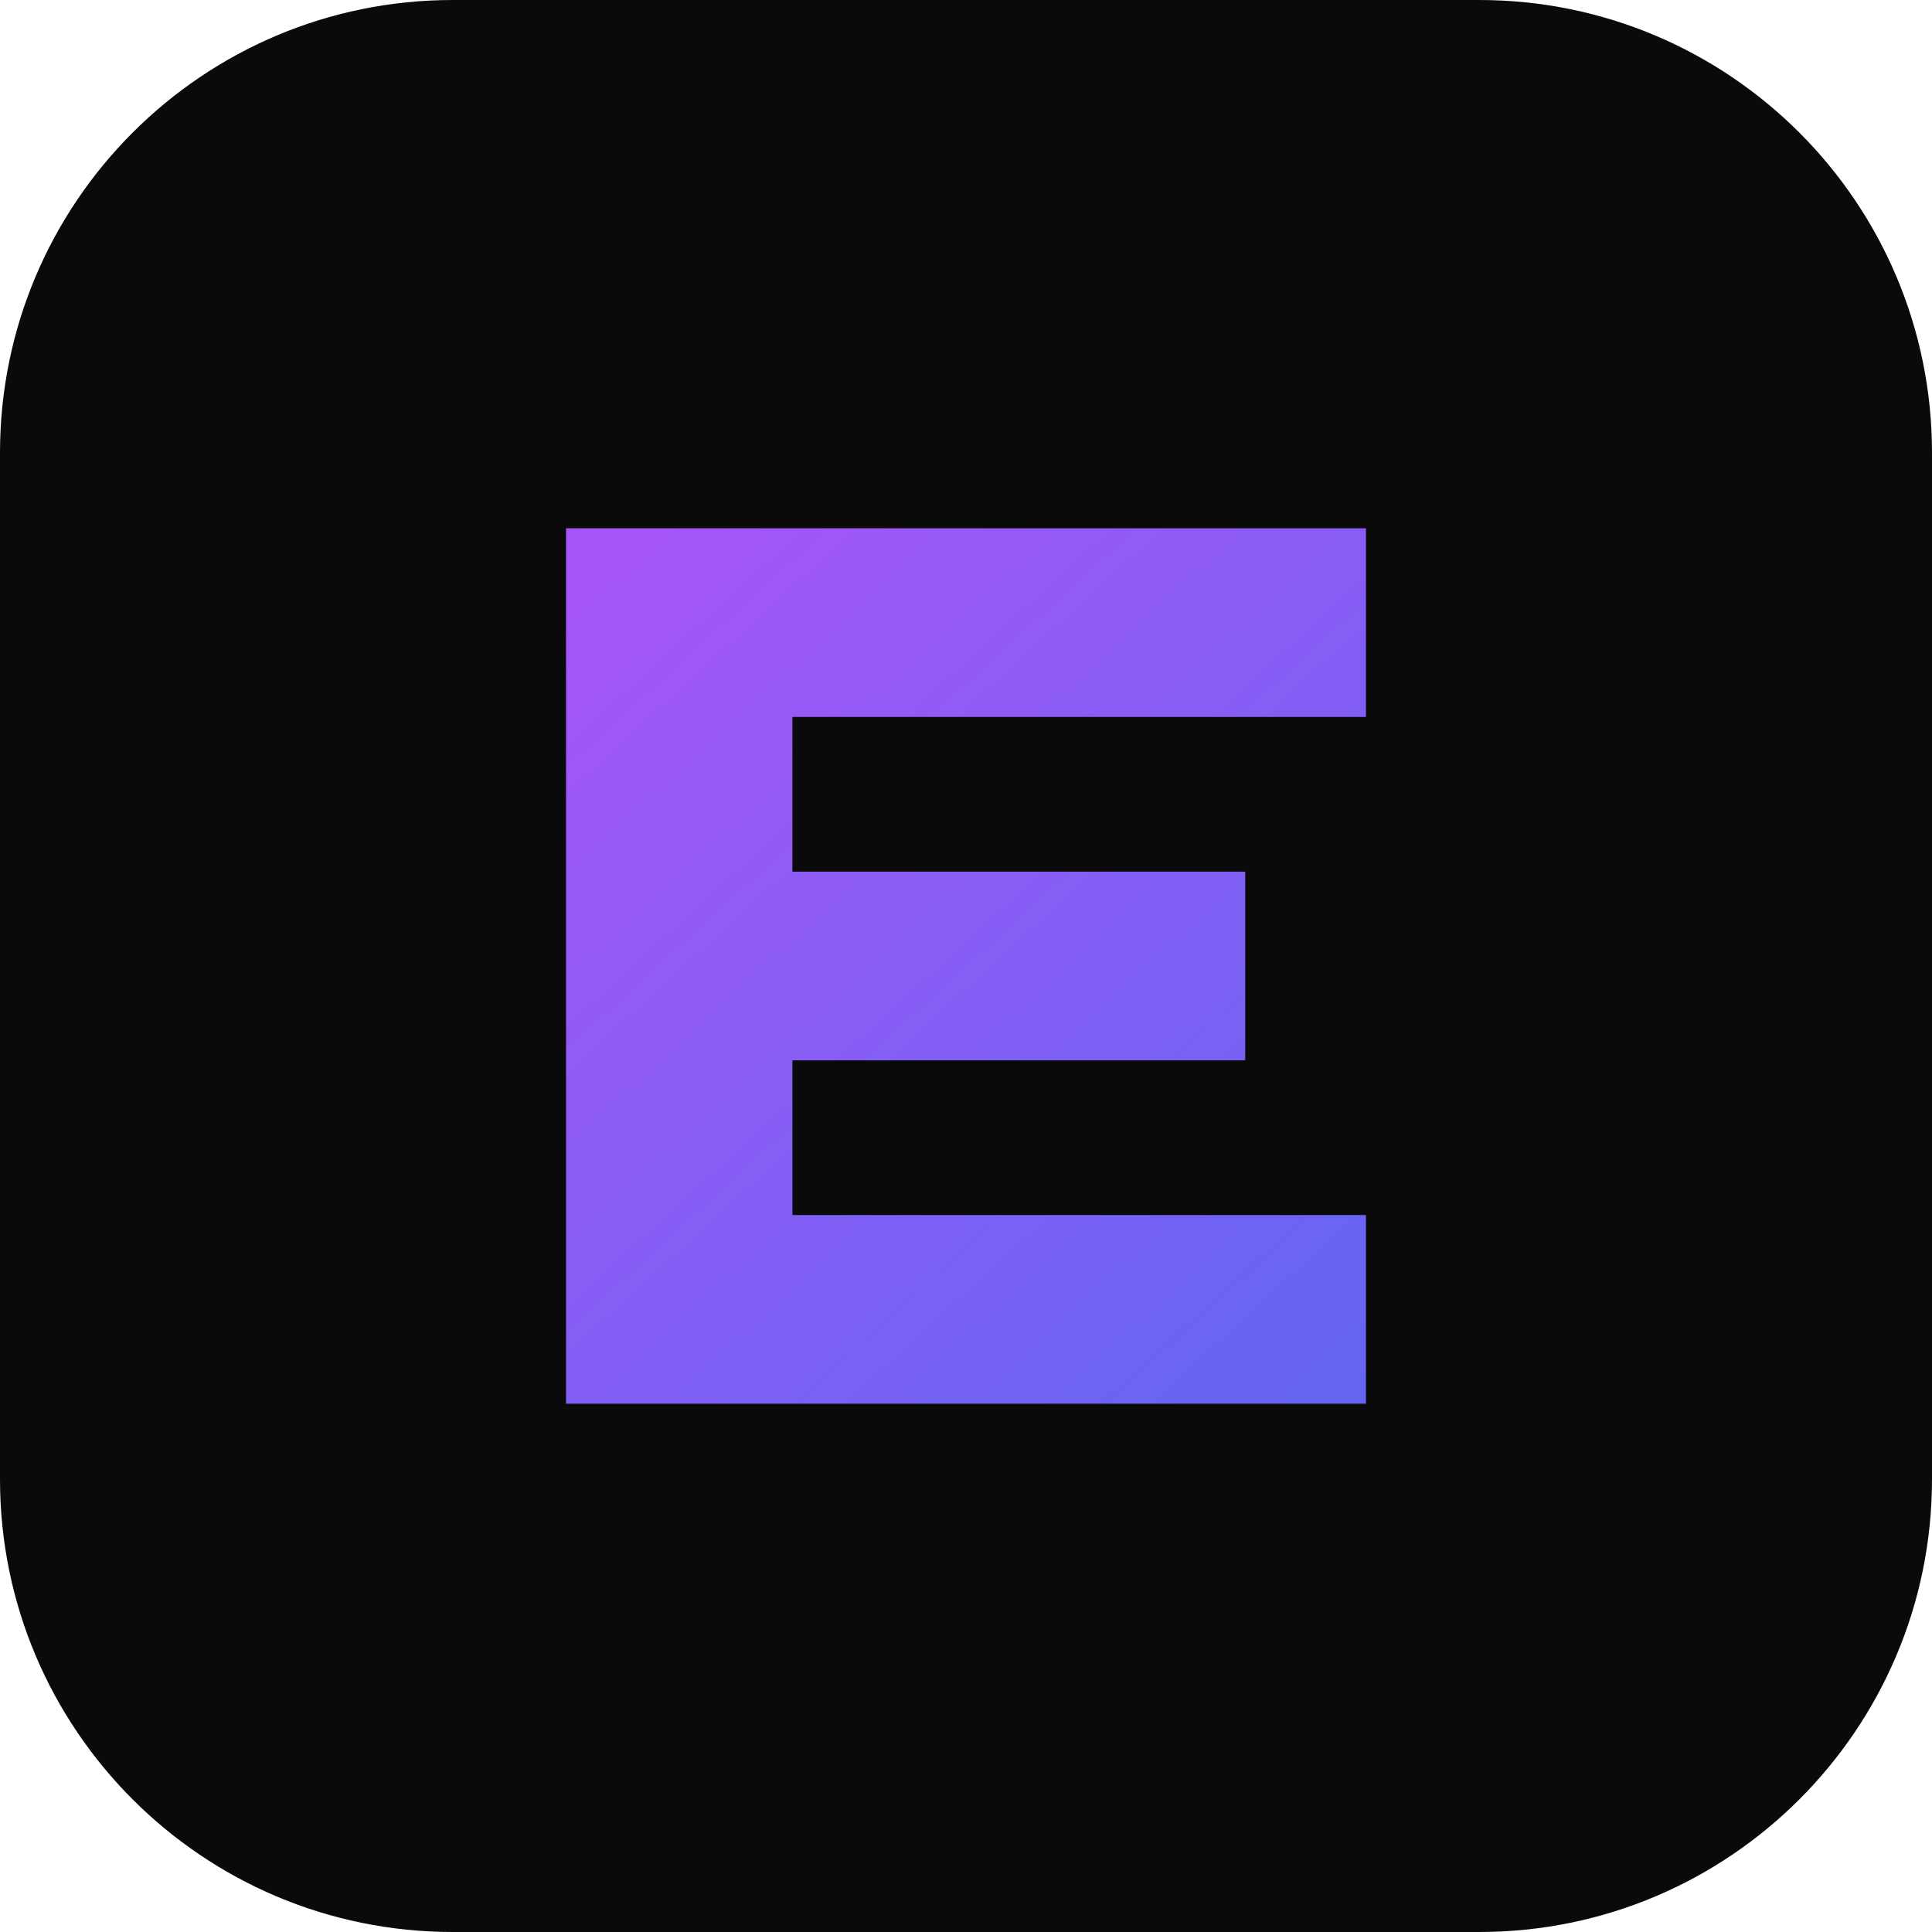
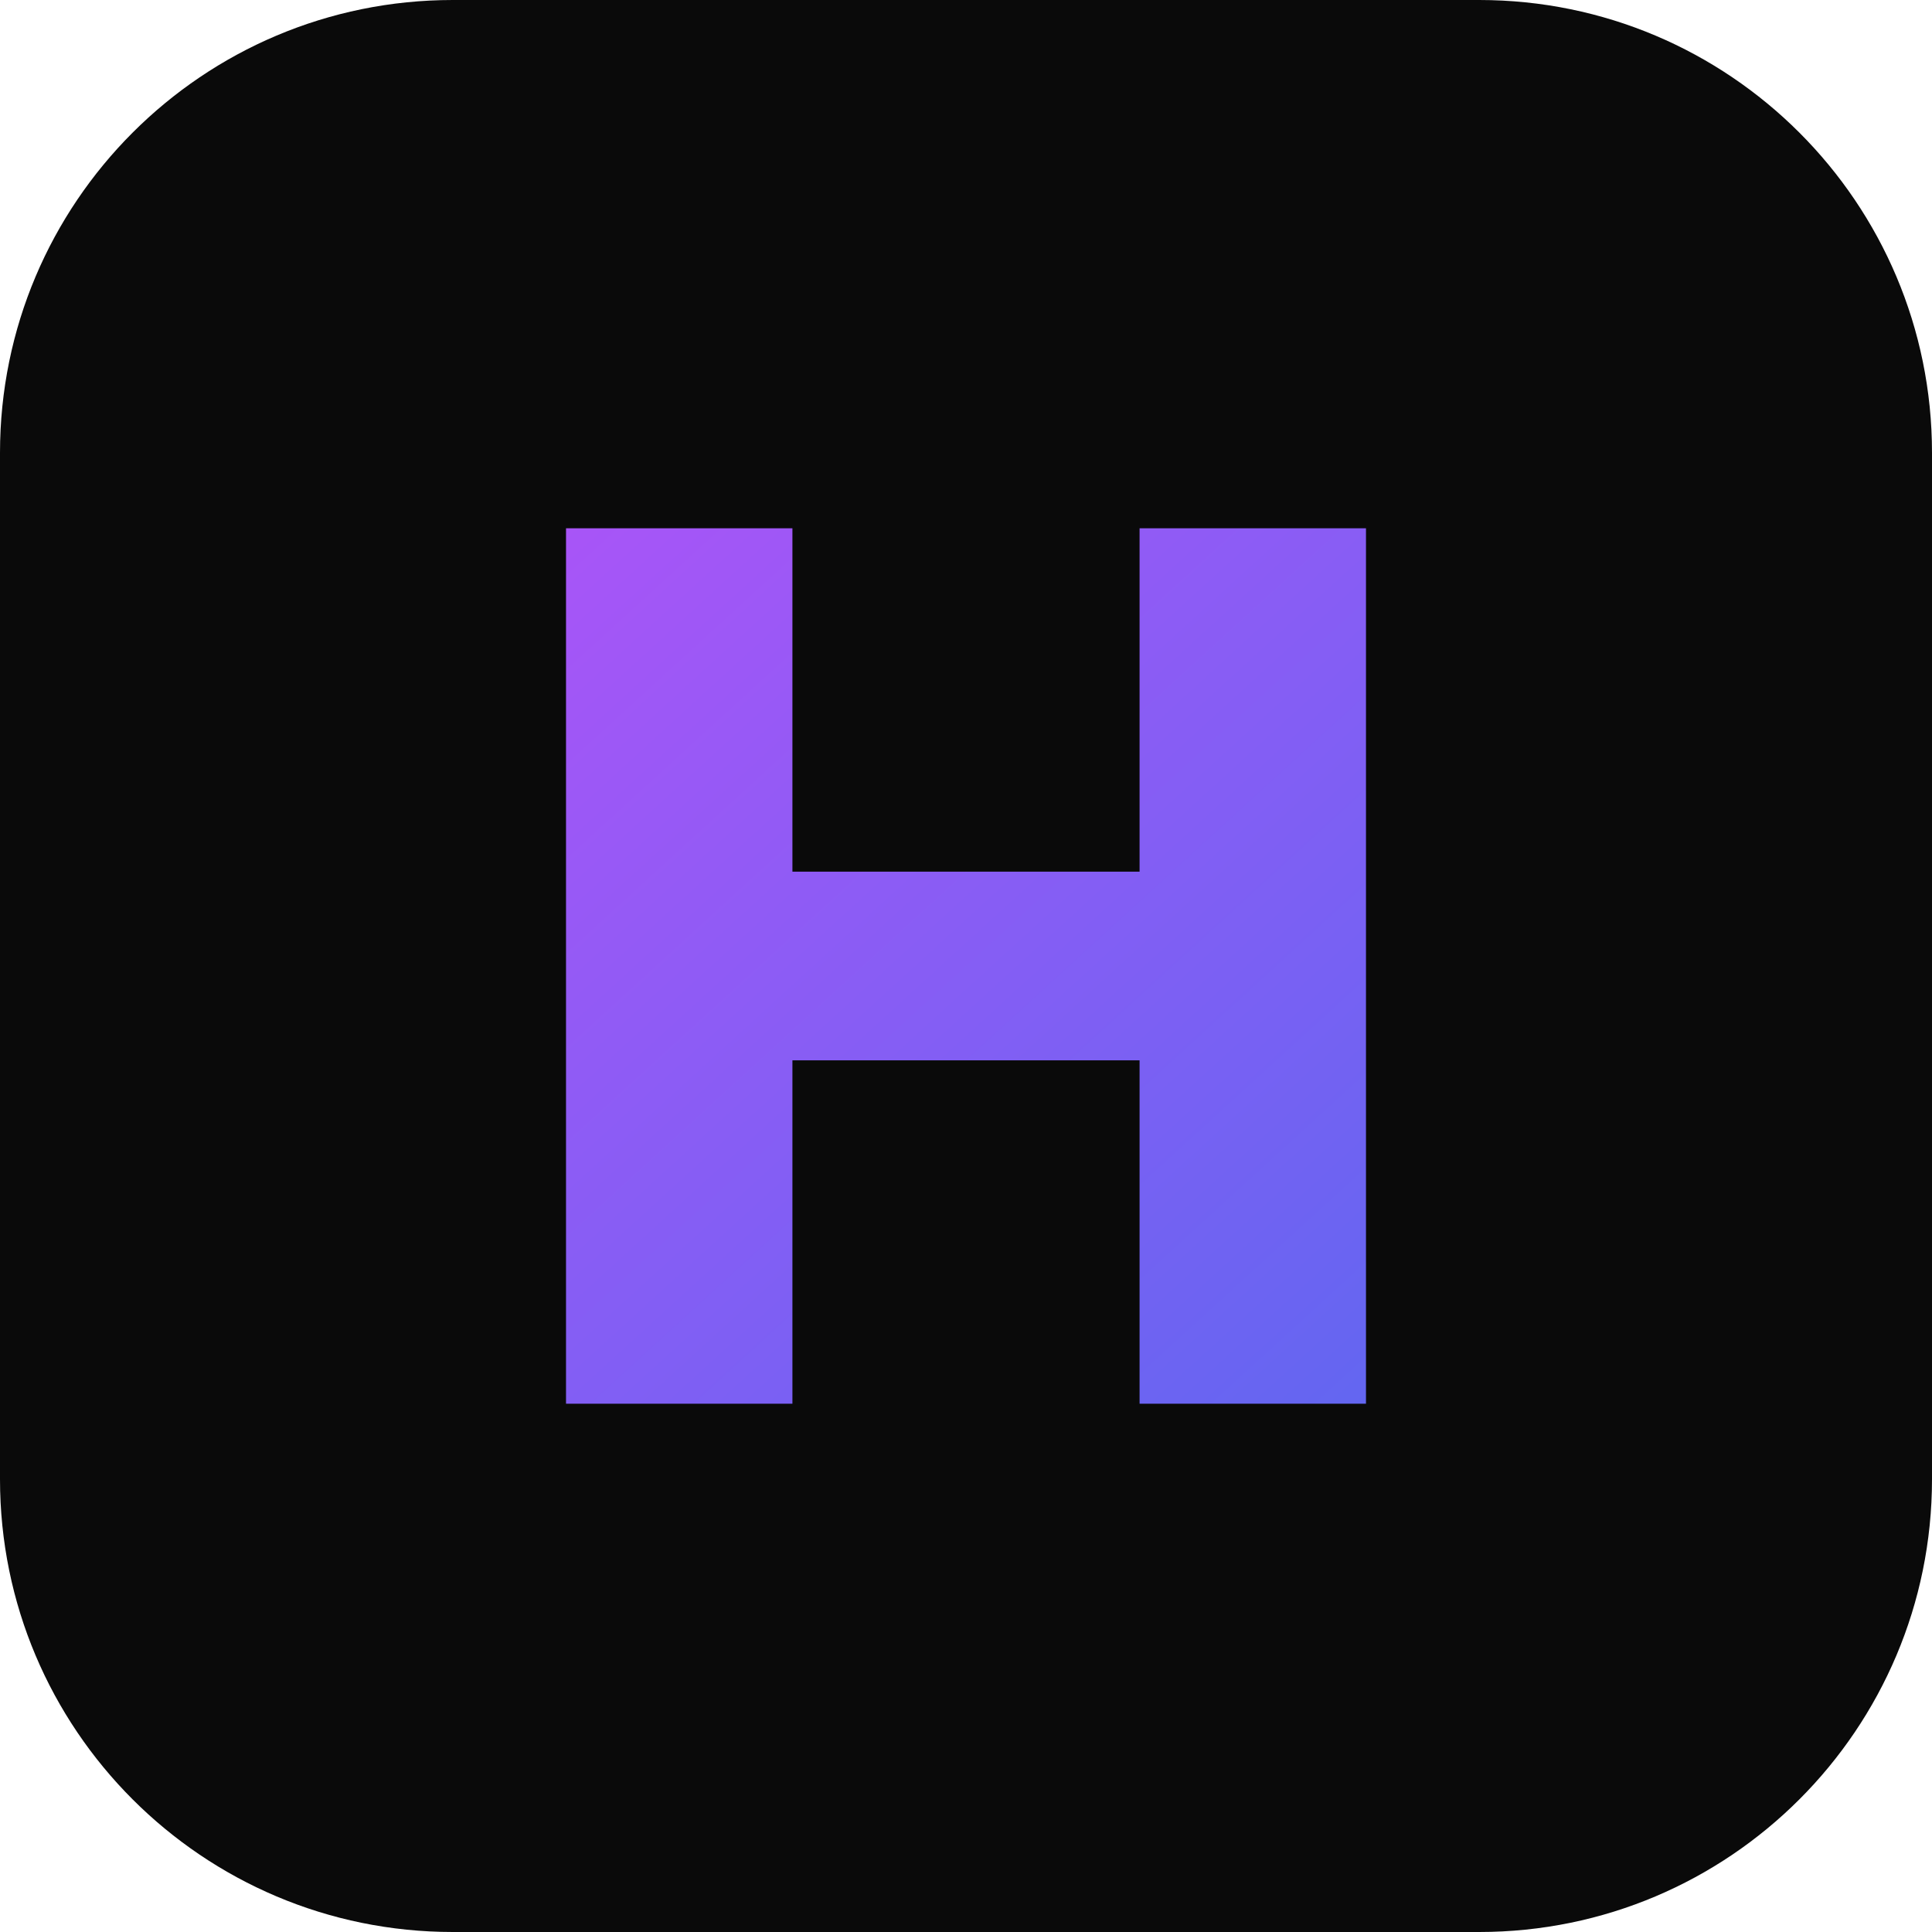
<svg xmlns="http://www.w3.org/2000/svg" width="512" height="512" viewBox="0 0 512 512" fill="none">
  <rect width="512" height="512" rx="120" fill="#0A0A0A" />
-   <path d="M150 140H362V190H210V231H330V281H210V322H362V372H150V140Z" fill="url(#paint0_linear)" />
+   <path d="M150 140H210V231H302V140H362V372H302V281H210V372H150Z" fill="url(#paint0_linear)" />
  <defs>
    <linearGradient id="paint0_linear" x1="150" y1="140" x2="362" y2="372" gradientUnits="userSpaceOnUse">
      <stop stop-color="#a855f7" />
      <stop offset="1" stop-color="#6366f1" />
    </linearGradient>
  </defs>
</svg>
